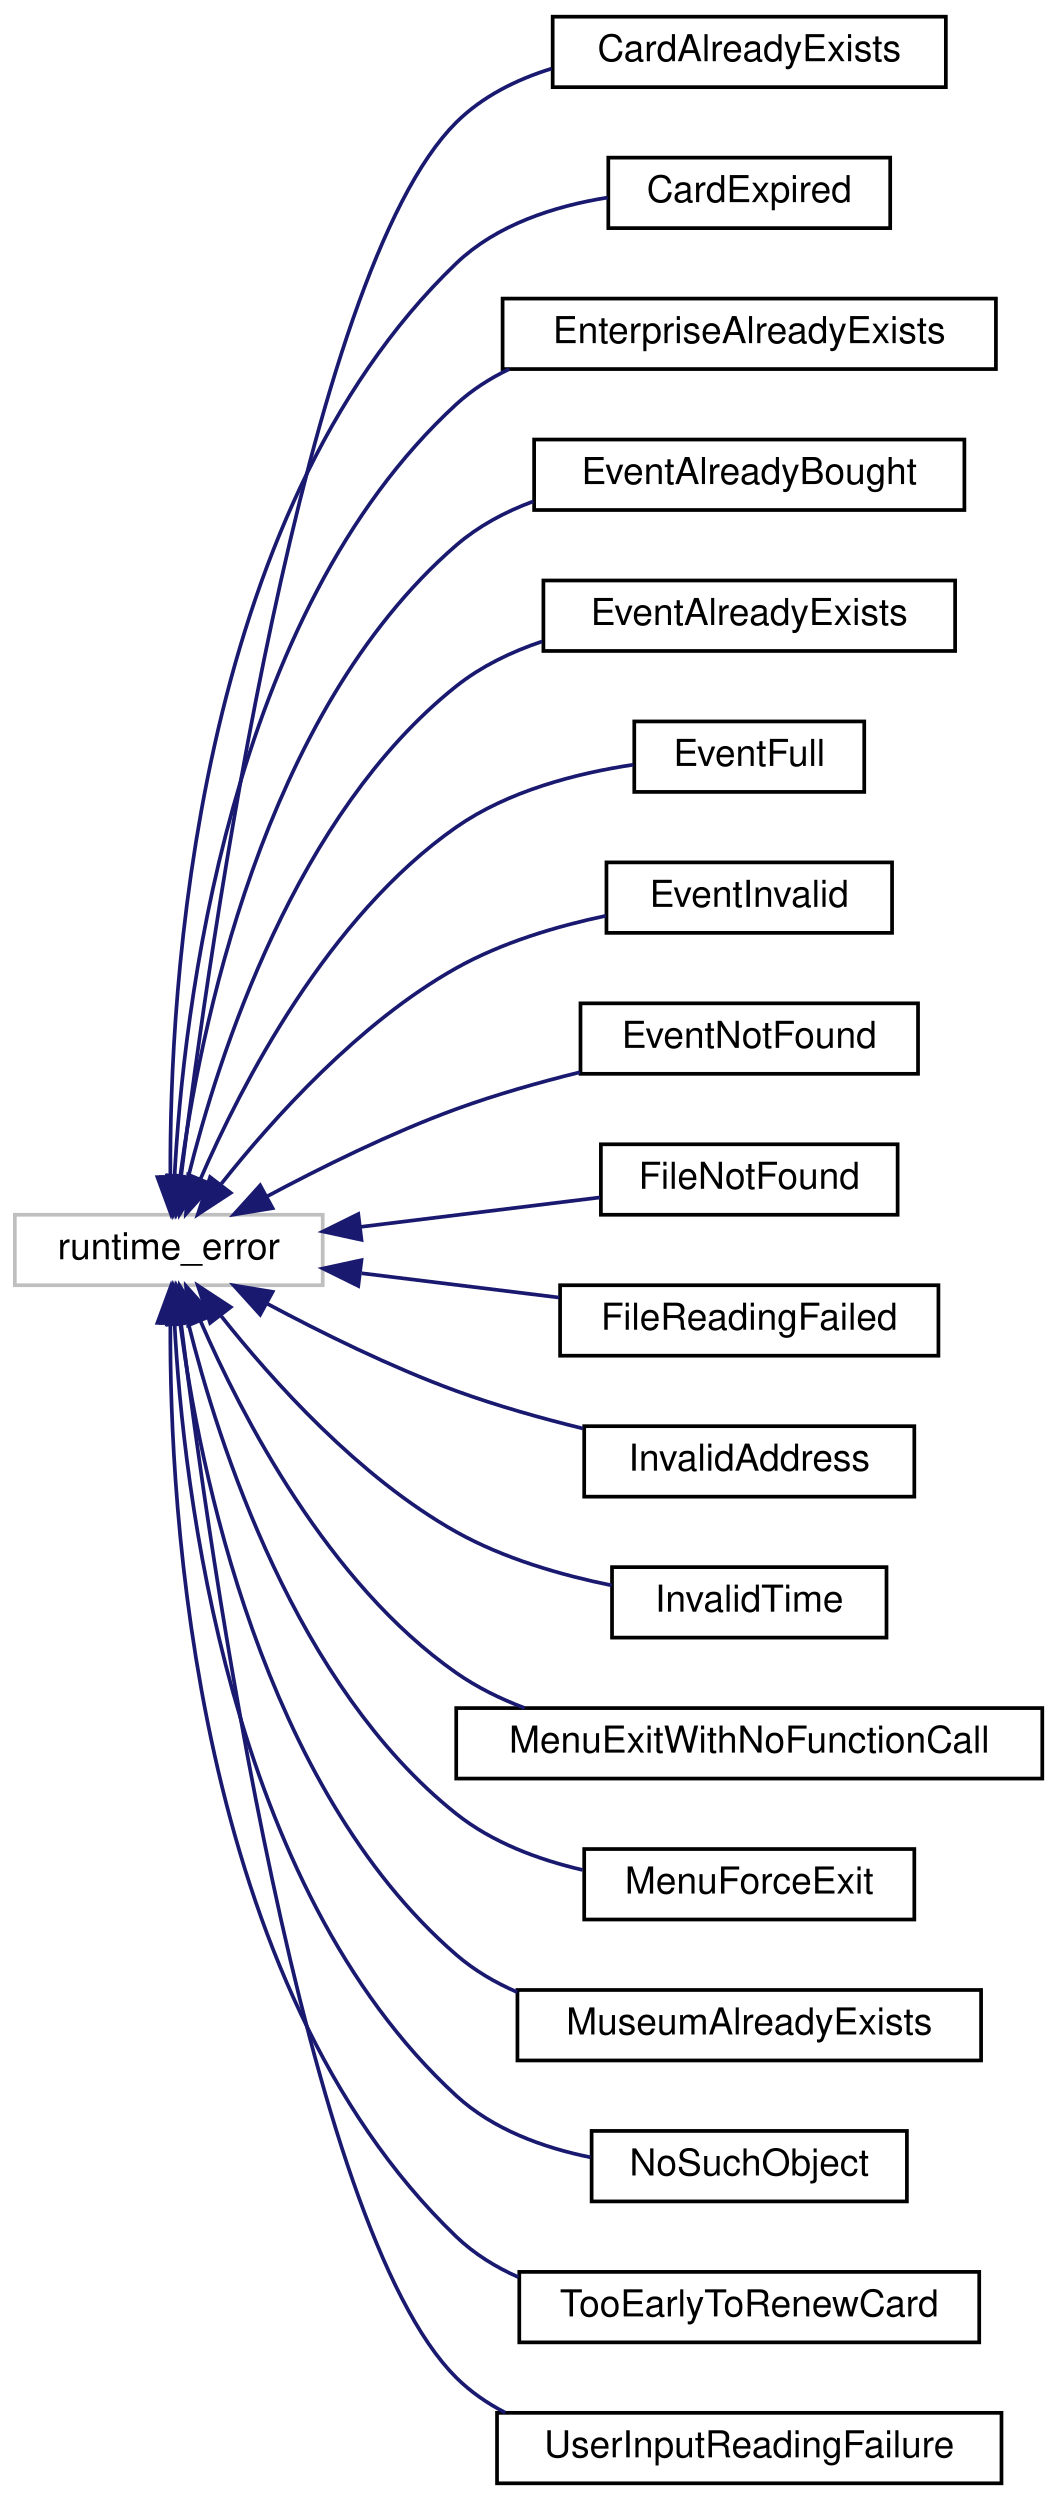
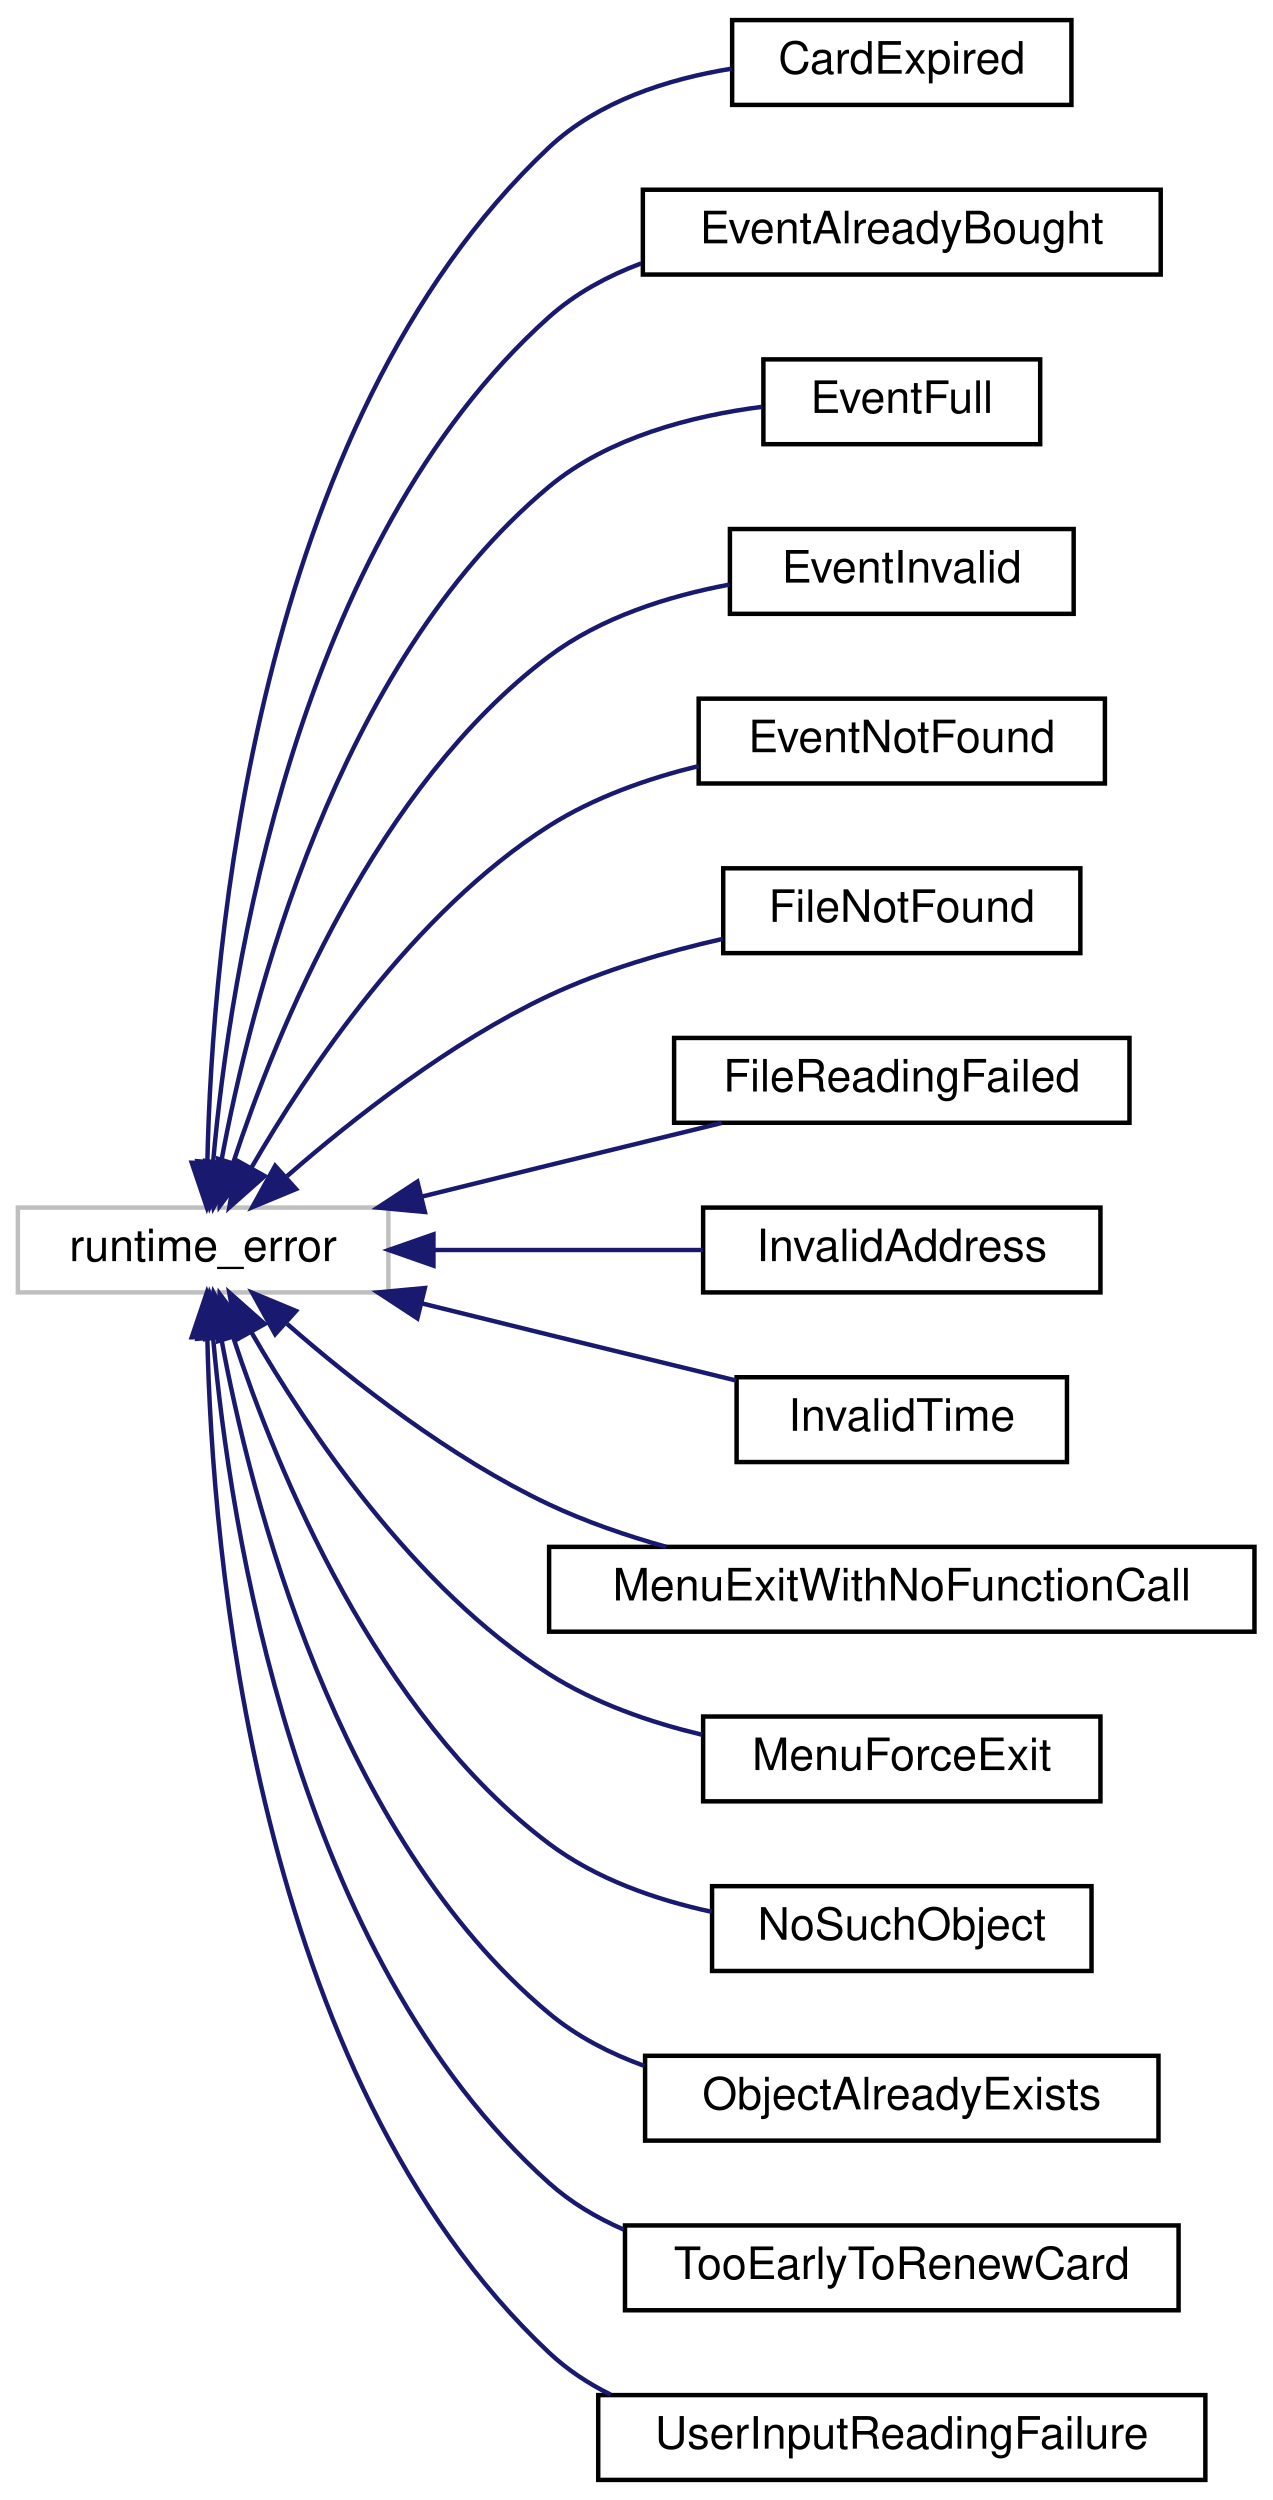
- <svg xmlns="http://www.w3.org/2000/svg" xmlns:xlink="http://www.w3.org/1999/xlink" width="285pt" height="674pt" viewBox="0.00 0.00 285.00 674.00">
-   <g id="graph0" class="graph" transform="scale(1 1) rotate(0) translate(4 670)">
+ <svg xmlns="http://www.w3.org/2000/svg" xmlns:xlink="http://www.w3.org/1999/xlink" width="285pt" height="560pt" viewBox="0.00 0.00 285.00 560.00">
+   <g id="graph0" class="graph" transform="scale(1 1) rotate(0) translate(4 556)">
    <g id="node1" class="node">
      <g id="a_node1">
        <a xlink:title=" ">
-           <polygon fill="none" stroke="#bfbfbf" points="0,-323.5 0,-342.5 83,-342.5 83,-323.5 0,-323.5" />
-           <text text-anchor="middle" x="41.5" y="-330.5" font-family="Helvetica,sans-Serif" font-size="10.00">runtime_error</text>
+           <polygon fill="none" stroke="#bfbfbf" points="0,-266.5 0,-285.5 83,-285.5 83,-266.5 0,-266.5" />
+           <text text-anchor="middle" x="41.5" y="-273.5" font-family="Helvetica,sans-Serif" font-size="10.00">runtime_error</text>
        </a>
      </g>
    </g>
    <g id="node2" class="node">
      <g id="a_node2">
-         <a xlink:href="classCardAlreadyExists.html" target="_top" xlink:title=" ">
-           <polygon fill="none" stroke="black" points="145,-646.5 145,-665.5 251,-665.5 251,-646.5 145,-646.5" />
-           <text text-anchor="middle" x="198" y="-653.5" font-family="Helvetica,sans-Serif" font-size="10.00">CardAlreadyExists</text>
+         <a xlink:href="classCardExpired.html" target="_top" xlink:title=" ">
+           <polygon fill="none" stroke="black" points="160,-532.5 160,-551.5 236,-551.5 236,-532.5 160,-532.5" />
+           <text text-anchor="middle" x="198" y="-539.5" font-family="Helvetica,sans-Serif" font-size="10.00">CardExpired</text>
        </a>
      </g>
    </g>
    <g id="edge1" class="edge">
-       <path fill="none" stroke="midnightblue" d="M44.84,-352.98C52.39,-414.01 77.99,-596.3 119,-637 126.02,-643.97 135.15,-648.54 144.68,-651.49" />
-       <polygon fill="midnightblue" stroke="midnightblue" points="48.28,-352.27 43.61,-342.76 41.33,-353.11 48.28,-352.27" />
+       <path fill="none" stroke="midnightblue" d="M42.45,-295.8C43.47,-342.59 52.83,-460.77 119,-523 129.97,-533.31 145.56,-538.3 159.93,-540.63" />
+       <polygon fill="midnightblue" stroke="midnightblue" points="45.95,-295.48 42.34,-285.51 38.95,-295.55 45.95,-295.48" />
    </g>
    <g id="node3" class="node">
      <g id="a_node3">
-         <a xlink:href="classCardExpired.html" target="_top" xlink:title=" ">
-           <polygon fill="none" stroke="black" points="160,-608.5 160,-627.5 236,-627.5 236,-608.5 160,-608.5" />
-           <text text-anchor="middle" x="198" y="-615.5" font-family="Helvetica,sans-Serif" font-size="10.00">CardExpired</text>
+         <a xlink:href="classEventAlreadyBought.html" target="_top" xlink:title=" ">
+           <polygon fill="none" stroke="black" points="140,-494.5 140,-513.5 256,-513.5 256,-494.5 140,-494.5" />
+           <text text-anchor="middle" x="198" y="-501.5" font-family="Helvetica,sans-Serif" font-size="10.00">EventAlreadyBought</text>
        </a>
      </g>
    </g>
    <g id="edge2" class="edge">
-       <path fill="none" stroke="midnightblue" d="M41.93,-352.97C41.68,-402.34 48.23,-531.08 119,-599 129.86,-609.42 145.44,-614.43 159.82,-616.74" />
-       <polygon fill="midnightblue" stroke="midnightblue" points="45.44,-352.75 42.1,-342.69 38.44,-352.64 45.44,-352.75" />
+       <path fill="none" stroke="midnightblue" d="M43.75,-295.83C47.47,-337.42 62.12,-434.16 119,-485 124.92,-490.29 132.08,-494.17 139.62,-497" />
+       <polygon fill="midnightblue" stroke="midnightblue" points="47.22,-295.34 42.96,-285.64 40.24,-295.88 47.22,-295.34" />
    </g>
    <g id="node4" class="node">
      <g id="a_node4">
-         <a xlink:href="classEnterpriseAlreadyExists.html" target="_top" xlink:title=" ">
-           <polygon fill="none" stroke="black" points="131.5,-570.5 131.5,-589.5 264.5,-589.5 264.5,-570.5 131.5,-570.5" />
-           <text text-anchor="middle" x="198" y="-577.5" font-family="Helvetica,sans-Serif" font-size="10.00">EnterpriseAlreadyExists</text>
-         </a>
-       </g>
-     </g>
-     <g id="edge3" class="edge">
-       <path fill="none" stroke="midnightblue" d="M43.05,-352.77C45.39,-397 57.47,-504.48 119,-561 123.21,-564.87 128.07,-567.98 133.27,-570.49" />
-       <polygon fill="midnightblue" stroke="midnightblue" points="46.53,-352.36 42.63,-342.51 39.54,-352.65 46.53,-352.36" />
-     </g>
-     <g id="node5" class="node">
-       <g id="a_node5">
-         <a xlink:href="classEventAlreadyBought.html" target="_top" xlink:title=" ">
-           <polygon fill="none" stroke="black" points="140,-532.5 140,-551.5 256,-551.5 256,-532.5 140,-532.5" />
-           <text text-anchor="middle" x="198" y="-539.5" font-family="Helvetica,sans-Serif" font-size="10.00">EventAlreadyBought</text>
-         </a>
-       </g>
-     </g>
-     <g id="edge4" class="edge">
-       <path fill="none" stroke="midnightblue" d="M44.55,-352.63C49.67,-391.33 66.63,-477.67 119,-523 125.01,-528.2 132.21,-532.03 139.77,-534.83" />
-       <polygon fill="midnightblue" stroke="midnightblue" points="48.02,-352.16 43.36,-342.64 41.07,-352.99 48.02,-352.16" />
-     </g>
-     <g id="node6" class="node">
-       <g id="a_node6">
-         <a xlink:href="classEventAlreadyExists.html" target="_top" xlink:title=" ">
-           <polygon fill="none" stroke="black" points="142.5,-494.5 142.5,-513.5 253.5,-513.5 253.5,-494.5 142.5,-494.5" />
-           <text text-anchor="middle" x="198" y="-501.5" font-family="Helvetica,sans-Serif" font-size="10.00">EventAlreadyExists</text>
-         </a>
-       </g>
-     </g>
-     <g id="edge5" class="edge">
-       <path fill="none" stroke="midnightblue" d="M46.76,-352.7C54.88,-385.39 75.77,-450.63 119,-485 125.76,-490.38 133.83,-494.27 142.16,-497.07" />
-       <polygon fill="midnightblue" stroke="midnightblue" points="50.08,-351.55 44.4,-342.6 43.27,-353.14 50.08,-351.55" />
-     </g>
-     <g id="node7" class="node">
-       <g id="a_node7">
        <a xlink:href="classEventFull.html" target="_top" xlink:title=" ">
          <polygon fill="none" stroke="black" points="167,-456.5 167,-475.5 229,-475.5 229,-456.5 167,-456.5" />
          <text text-anchor="middle" x="198" y="-463.5" font-family="Helvetica,sans-Serif" font-size="10.00">EventFull</text>
        </a>
      </g>
    </g>
-     <g id="edge6" class="edge">
-       <path fill="none" stroke="midnightblue" d="M50.04,-352.12C61.17,-377.77 84.47,-422.9 119,-447 132.94,-456.73 151.31,-461.5 166.72,-463.83" />
-       <polygon fill="midnightblue" stroke="midnightblue" points="53.21,-350.62 46.14,-342.73 46.74,-353.31 53.21,-350.62" />
+     <g id="edge3" class="edge">
+       <path fill="none" stroke="midnightblue" d="M45.53,-295.62C52.12,-331.39 71.2,-407.18 119,-447 132.28,-458.06 150.99,-462.86 166.76,-464.88" />
+       <polygon fill="midnightblue" stroke="midnightblue" points="48.94,-294.78 43.81,-285.51 42.04,-295.95 48.94,-294.78" />
    </g>
-     <g id="node8" class="node">
-       <g id="a_node8">
+     <g id="node5" class="node">
+       <g id="a_node5">
        <a xlink:href="classEventInvalid.html" target="_top" xlink:title=" ">
          <polygon fill="none" stroke="black" points="159.5,-418.5 159.5,-437.5 236.5,-437.5 236.5,-418.5 159.5,-418.5" />
          <text text-anchor="middle" x="198" y="-425.5" font-family="Helvetica,sans-Serif" font-size="10.00">EventInvalid</text>
        </a>
      </g>
    </g>
-     <g id="edge7" class="edge">
-       <path fill="none" stroke="midnightblue" d="M55.66,-350.84C69.49,-368.3 92.85,-394.35 119,-409 131.28,-415.88 146.01,-420.29 159.35,-423.1" />
-       <polygon fill="midnightblue" stroke="midnightblue" points="58.19,-348.4 49.33,-342.6 52.64,-352.66 58.19,-348.4" />
+     <g id="edge4" class="edge">
+       <path fill="none" stroke="midnightblue" d="M48.3,-295.73C57.97,-325.09 80.27,-379.93 119,-409 130.59,-417.7 145.64,-422.47 159.42,-425.06" />
+       <polygon fill="midnightblue" stroke="midnightblue" points="51.53,-294.33 45.2,-285.83 44.85,-296.42 51.53,-294.33" />
    </g>
-     <g id="node9" class="node">
-       <g id="a_node9">
+     <g id="node6" class="node">
+       <g id="a_node6">
        <a xlink:href="classEventNotFound.html" target="_top" xlink:title=" ">
          <polygon fill="none" stroke="black" points="152.5,-380.5 152.5,-399.5 243.5,-399.5 243.5,-380.5 152.5,-380.5" />
          <text text-anchor="middle" x="198" y="-387.5" font-family="Helvetica,sans-Serif" font-size="10.00">EventNotFound</text>
        </a>
      </g>
    </g>
-     <g id="edge8" class="edge">
-       <path fill="none" stroke="midnightblue" d="M67.95,-347.43C82.54,-355.24 101.4,-364.58 119,-371 129.61,-374.87 141.31,-378.19 152.35,-380.93" />
-       <polygon fill="midnightblue" stroke="midnightblue" points="69.49,-344.28 59.04,-342.56 66.14,-350.42 69.49,-344.28" />
+     <g id="edge5" class="edge">
+       <path fill="none" stroke="midnightblue" d="M52.32,-294.44C64.86,-316.15 88.62,-351.7 119,-371 129,-377.35 140.96,-381.58 152.47,-384.4" />
+       <polygon fill="midnightblue" stroke="midnightblue" points="55.29,-292.57 47.36,-285.54 49.17,-295.98 55.29,-292.57" />
    </g>
-     <g id="node10" class="node">
-       <g id="a_node10">
+     <g id="node7" class="node">
+       <g id="a_node7">
        <a xlink:href="classFileNotFound.html" target="_top" xlink:title=" ">
          <polygon fill="none" stroke="black" points="158,-342.5 158,-361.5 238,-361.5 238,-342.5 158,-342.5" />
          <text text-anchor="middle" x="198" y="-349.5" font-family="Helvetica,sans-Serif" font-size="10.00">FileNotFound</text>
        </a>
      </g>
    </g>
-     <g id="edge9" class="edge">
-       <path fill="none" stroke="midnightblue" d="M93.13,-339.23C114.13,-341.81 138.12,-344.76 157.74,-347.17" />
-       <polygon fill="midnightblue" stroke="midnightblue" points="93.45,-335.74 83.09,-337.99 92.59,-342.69 93.45,-335.74" />
+     <g id="edge6" class="edge">
+       <path fill="none" stroke="midnightblue" d="M60.28,-292.53C74.98,-305.35 96.95,-322.63 119,-333 131.11,-338.69 145.1,-342.79 157.87,-345.69" />
+       <polygon fill="midnightblue" stroke="midnightblue" points="62.3,-289.65 52.51,-285.59 57.63,-294.86 62.3,-289.65" />
    </g>
-     <g id="node11" class="node">
-       <g id="a_node11">
+     <g id="node8" class="node">
+       <g id="a_node8">
        <a xlink:href="classFileReadingFailed.html" target="_top" xlink:title=" ">
          <polygon fill="none" stroke="black" points="147,-304.5 147,-323.5 249,-323.5 249,-304.5 147,-304.5" />
          <text text-anchor="middle" x="198" y="-311.5" font-family="Helvetica,sans-Serif" font-size="10.00">FileReadingFailed</text>
        </a>
      </g>
    </g>
-     <g id="edge10" class="edge">
-       <path fill="none" stroke="midnightblue" d="M93.47,-326.73C110.59,-324.63 129.67,-322.28 146.74,-320.18" />
-       <polygon fill="midnightblue" stroke="midnightblue" points="92.59,-323.31 83.09,-328.01 93.45,-330.26 92.59,-323.31" />
+     <g id="edge7" class="edge">
+       <path fill="none" stroke="midnightblue" d="M90.33,-287.92C99.83,-290.27 109.73,-292.72 119,-295 131.59,-298.1 145.32,-301.45 157.71,-304.47" />
+       <polygon fill="midnightblue" stroke="midnightblue" points="91.17,-284.52 80.63,-285.5 89.49,-291.31 91.17,-284.52" />
    </g>
-     <g id="node12" class="node">
-       <g id="a_node12">
+     <g id="node9" class="node">
+       <g id="a_node9">
        <a xlink:href="classInvalidAddress.html" target="_top" xlink:title=" ">
          <polygon fill="none" stroke="black" points="153.5,-266.5 153.5,-285.5 242.5,-285.5 242.5,-266.5 153.5,-266.5" />
          <text text-anchor="middle" x="198" y="-273.5" font-family="Helvetica,sans-Serif" font-size="10.00">InvalidAddress</text>
        </a>
      </g>
    </g>
-     <g id="edge11" class="edge">
-       <path fill="none" stroke="midnightblue" d="M67.95,-318.57C82.54,-310.76 101.4,-301.42 119,-295 129.87,-291.03 141.89,-287.64 153.17,-284.87" />
-       <polygon fill="midnightblue" stroke="midnightblue" points="66.14,-315.58 59.04,-323.44 69.49,-321.72 66.14,-315.58" />
+     <g id="edge8" class="edge">
+       <path fill="none" stroke="midnightblue" d="M93.3,-276C112.74,-276 134.72,-276 153.43,-276" />
+       <polygon fill="midnightblue" stroke="midnightblue" points="93.09,-272.5 83.09,-276 93.09,-279.5 93.09,-272.5" />
    </g>
-     <g id="node13" class="node">
-       <g id="a_node13">
+     <g id="node10" class="node">
+       <g id="a_node10">
        <a xlink:href="classInvalidTime.html" target="_top" xlink:title=" ">
          <polygon fill="none" stroke="black" points="161,-228.5 161,-247.5 235,-247.5 235,-228.5 161,-228.5" />
          <text text-anchor="middle" x="198" y="-235.5" font-family="Helvetica,sans-Serif" font-size="10.00">InvalidTime</text>
        </a>
      </g>
    </g>
-     <g id="edge12" class="edge">
-       <path fill="none" stroke="midnightblue" d="M55.66,-315.16C69.49,-297.7 92.85,-271.65 119,-257 131.77,-249.85 147.18,-245.37 160.93,-242.57" />
-       <polygon fill="midnightblue" stroke="midnightblue" points="52.64,-313.34 49.33,-323.4 58.19,-317.6 52.64,-313.34" />
+     <g id="edge9" class="edge">
+       <path fill="none" stroke="midnightblue" d="M90.33,-264.08C99.83,-261.73 109.73,-259.28 119,-257 132.67,-253.64 147.69,-249.97 160.88,-246.76" />
+       <polygon fill="midnightblue" stroke="midnightblue" points="89.49,-260.69 80.63,-266.5 91.17,-267.48 89.49,-260.69" />
    </g>
-     <g id="node14" class="node">
-       <g id="a_node14">
+     <g id="node11" class="node">
+       <g id="a_node11">
        <a xlink:href="classMenuExitWithNoFunctionCall.html" target="_top" xlink:title=" ">
          <polygon fill="none" stroke="black" points="119,-190.5 119,-209.5 277,-209.5 277,-190.5 119,-190.5" />
          <text text-anchor="middle" x="198" y="-197.5" font-family="Helvetica,sans-Serif" font-size="10.00">MenuExitWithNoFunctionCall</text>
        </a>
      </g>
    </g>
-     <g id="edge13" class="edge">
-       <path fill="none" stroke="midnightblue" d="M50.04,-313.88C61.17,-288.23 84.47,-243.1 119,-219 124.6,-215.09 130.91,-211.98 137.46,-209.51" />
-       <polygon fill="midnightblue" stroke="midnightblue" points="46.74,-312.69 46.14,-323.27 53.21,-315.38 46.74,-312.69" />
+     <g id="edge10" class="edge">
+       <path fill="none" stroke="midnightblue" d="M60.28,-259.47C74.98,-246.65 96.95,-229.37 119,-219 127.2,-215.14 136.26,-212.02 145.22,-209.51" />
+       <polygon fill="midnightblue" stroke="midnightblue" points="57.63,-257.14 52.51,-266.41 62.3,-262.35 57.63,-257.14" />
    </g>
-     <g id="node15" class="node">
-       <g id="a_node15">
+     <g id="node12" class="node">
+       <g id="a_node12">
        <a xlink:href="classMenuForceExit.html" target="_top" xlink:title=" ">
          <polygon fill="none" stroke="black" points="153.5,-152.5 153.5,-171.5 242.5,-171.5 242.5,-152.5 153.5,-152.5" />
          <text text-anchor="middle" x="198" y="-159.5" font-family="Helvetica,sans-Serif" font-size="10.00">MenuForceExit</text>
        </a>
      </g>
    </g>
-     <g id="edge14" class="edge">
-       <path fill="none" stroke="midnightblue" d="M46.76,-313.3C54.88,-280.61 75.77,-215.37 119,-181 128.71,-173.28 141.1,-168.63 153.12,-165.85" />
-       <polygon fill="midnightblue" stroke="midnightblue" points="43.27,-312.86 44.4,-323.4 50.08,-314.45 43.27,-312.86" />
+     <g id="edge11" class="edge">
+       <path fill="none" stroke="midnightblue" d="M52.32,-257.56C64.86,-235.85 88.62,-200.3 119,-181 129.24,-174.5 141.52,-170.22 153.28,-167.41" />
+       <polygon fill="midnightblue" stroke="midnightblue" points="49.17,-256.02 47.36,-266.46 55.29,-259.43 49.17,-256.02" />
    </g>
-     <g id="node16" class="node">
-       <g id="a_node16">
-         <a xlink:href="classMuseumAlreadyExists.html" target="_top" xlink:title=" ">
-           <polygon fill="none" stroke="black" points="135.5,-114.5 135.5,-133.5 260.5,-133.5 260.5,-114.5 135.5,-114.5" />
-           <text text-anchor="middle" x="198" y="-121.5" font-family="Helvetica,sans-Serif" font-size="10.00">MuseumAlreadyExists</text>
+     <g id="node13" class="node">
+       <g id="a_node13">
+         <a xlink:href="classNoSuchObject.html" target="_top" xlink:title=" ">
+           <polygon fill="none" stroke="black" points="155.5,-114.5 155.5,-133.5 240.5,-133.5 240.5,-114.5 155.5,-114.5" />
+           <text text-anchor="middle" x="198" y="-121.5" font-family="Helvetica,sans-Serif" font-size="10.00">NoSuchObject</text>
        </a>
      </g>
    </g>
-     <g id="edge15" class="edge">
-       <path fill="none" stroke="midnightblue" d="M44.55,-313.37C49.67,-274.67 66.63,-188.33 119,-143 123.85,-138.8 129.47,-135.5 135.44,-132.91" />
-       <polygon fill="midnightblue" stroke="midnightblue" points="41.07,-313.01 43.36,-323.36 48.02,-313.84 41.07,-313.01" />
+     <g id="edge12" class="edge">
+       <path fill="none" stroke="midnightblue" d="M48.3,-256.27C57.97,-226.91 80.27,-172.07 119,-143 129.48,-135.14 142.78,-130.48 155.41,-127.75" />
+       <polygon fill="midnightblue" stroke="midnightblue" points="44.85,-255.58 45.2,-266.17 51.53,-257.67 44.85,-255.58" />
    </g>
-     <g id="node17" class="node">
-       <g id="a_node17">
-         <a xlink:href="classNoSuchObject.html" target="_top" xlink:title=" ">
-           <polygon fill="none" stroke="black" points="155.5,-76.5 155.5,-95.5 240.5,-95.5 240.5,-76.5 155.5,-76.5" />
-           <text text-anchor="middle" x="198" y="-83.5" font-family="Helvetica,sans-Serif" font-size="10.00">NoSuchObject</text>
+     <g id="node14" class="node">
+       <g id="a_node14">
+         <a xlink:href="classObjectAlreadyExists.html" target="_top" xlink:title=" ">
+           <polygon fill="none" stroke="black" points="140.5,-76.5 140.5,-95.5 255.5,-95.5 255.5,-76.5 140.5,-76.5" />
+           <text text-anchor="middle" x="198" y="-83.5" font-family="Helvetica,sans-Serif" font-size="10.00">ObjectAlreadyExists</text>
        </a>
      </g>
    </g>
-     <g id="edge16" class="edge">
-       <path fill="none" stroke="midnightblue" d="M43.05,-313.23C45.39,-269 57.47,-161.52 119,-105 128.85,-95.95 142.29,-91.01 155.23,-88.38" />
-       <polygon fill="midnightblue" stroke="midnightblue" points="39.54,-313.35 42.63,-323.49 46.53,-313.64 39.54,-313.35" />
+     <g id="edge13" class="edge">
+       <path fill="none" stroke="midnightblue" d="M45.53,-256.38C52.12,-220.61 71.2,-144.82 119,-105 125.21,-99.83 132.61,-96.02 140.34,-93.23" />
+       <polygon fill="midnightblue" stroke="midnightblue" points="42.04,-256.05 43.81,-266.49 48.94,-257.22 42.04,-256.05" />
    </g>
-     <g id="node18" class="node">
-       <g id="a_node18">
+     <g id="node15" class="node">
+       <g id="a_node15">
        <a xlink:href="classTooEarlyToRenewCard.html" target="_top" xlink:title=" ">
          <polygon fill="none" stroke="black" points="136,-38.5 136,-57.5 260,-57.5 260,-38.5 136,-38.5" />
          <text text-anchor="middle" x="198" y="-45.5" font-family="Helvetica,sans-Serif" font-size="10.00">TooEarlyToRenewCard</text>
        </a>
      </g>
    </g>
-     <g id="edge17" class="edge">
-       <path fill="none" stroke="midnightblue" d="M41.93,-313.03C41.68,-263.66 48.23,-134.92 119,-67 123.83,-62.37 129.59,-58.8 135.76,-56.07" />
-       <polygon fill="midnightblue" stroke="midnightblue" points="38.44,-313.36 42.1,-323.31 45.44,-313.25 38.44,-313.36" />
+     <g id="edge14" class="edge">
+       <path fill="none" stroke="midnightblue" d="M43.75,-256.17C47.47,-214.58 62.12,-117.84 119,-67 123.88,-62.63 129.6,-59.23 135.69,-56.58" />
+       <polygon fill="midnightblue" stroke="midnightblue" points="40.24,-256.12 42.96,-266.36 47.22,-256.66 40.24,-256.12" />
    </g>
-     <g id="node19" class="node">
-       <g id="a_node19">
+     <g id="node16" class="node">
+       <g id="a_node16">
        <a xlink:href="classUserInputReadingFailure.html" target="_top" xlink:title=" ">
          <polygon fill="none" stroke="black" points="130,-0.5 130,-19.5 266,-19.5 266,-0.5 130,-0.5" />
          <text text-anchor="middle" x="198" y="-7.5" font-family="Helvetica,sans-Serif" font-size="10.00">UserInputReadingFailure</text>
        </a>
      </g>
    </g>
-     <g id="edge18" class="edge">
-       <path fill="none" stroke="midnightblue" d="M44.84,-313.02C52.39,-251.99 77.99,-69.7 119,-29 122.86,-25.17 127.35,-22.07 132.2,-19.56" />
-       <polygon fill="midnightblue" stroke="midnightblue" points="41.33,-312.89 43.61,-323.24 48.28,-313.73 41.33,-312.89" />
+     <g id="edge15" class="edge">
+       <path fill="none" stroke="midnightblue" d="M42.45,-256.2C43.47,-209.41 52.83,-91.23 119,-29 123.06,-25.18 127.76,-22.09 132.79,-19.6" />
+       <polygon fill="midnightblue" stroke="midnightblue" points="38.95,-256.45 42.34,-266.49 45.95,-256.52 38.95,-256.45" />
    </g>
  </g>
</svg>
